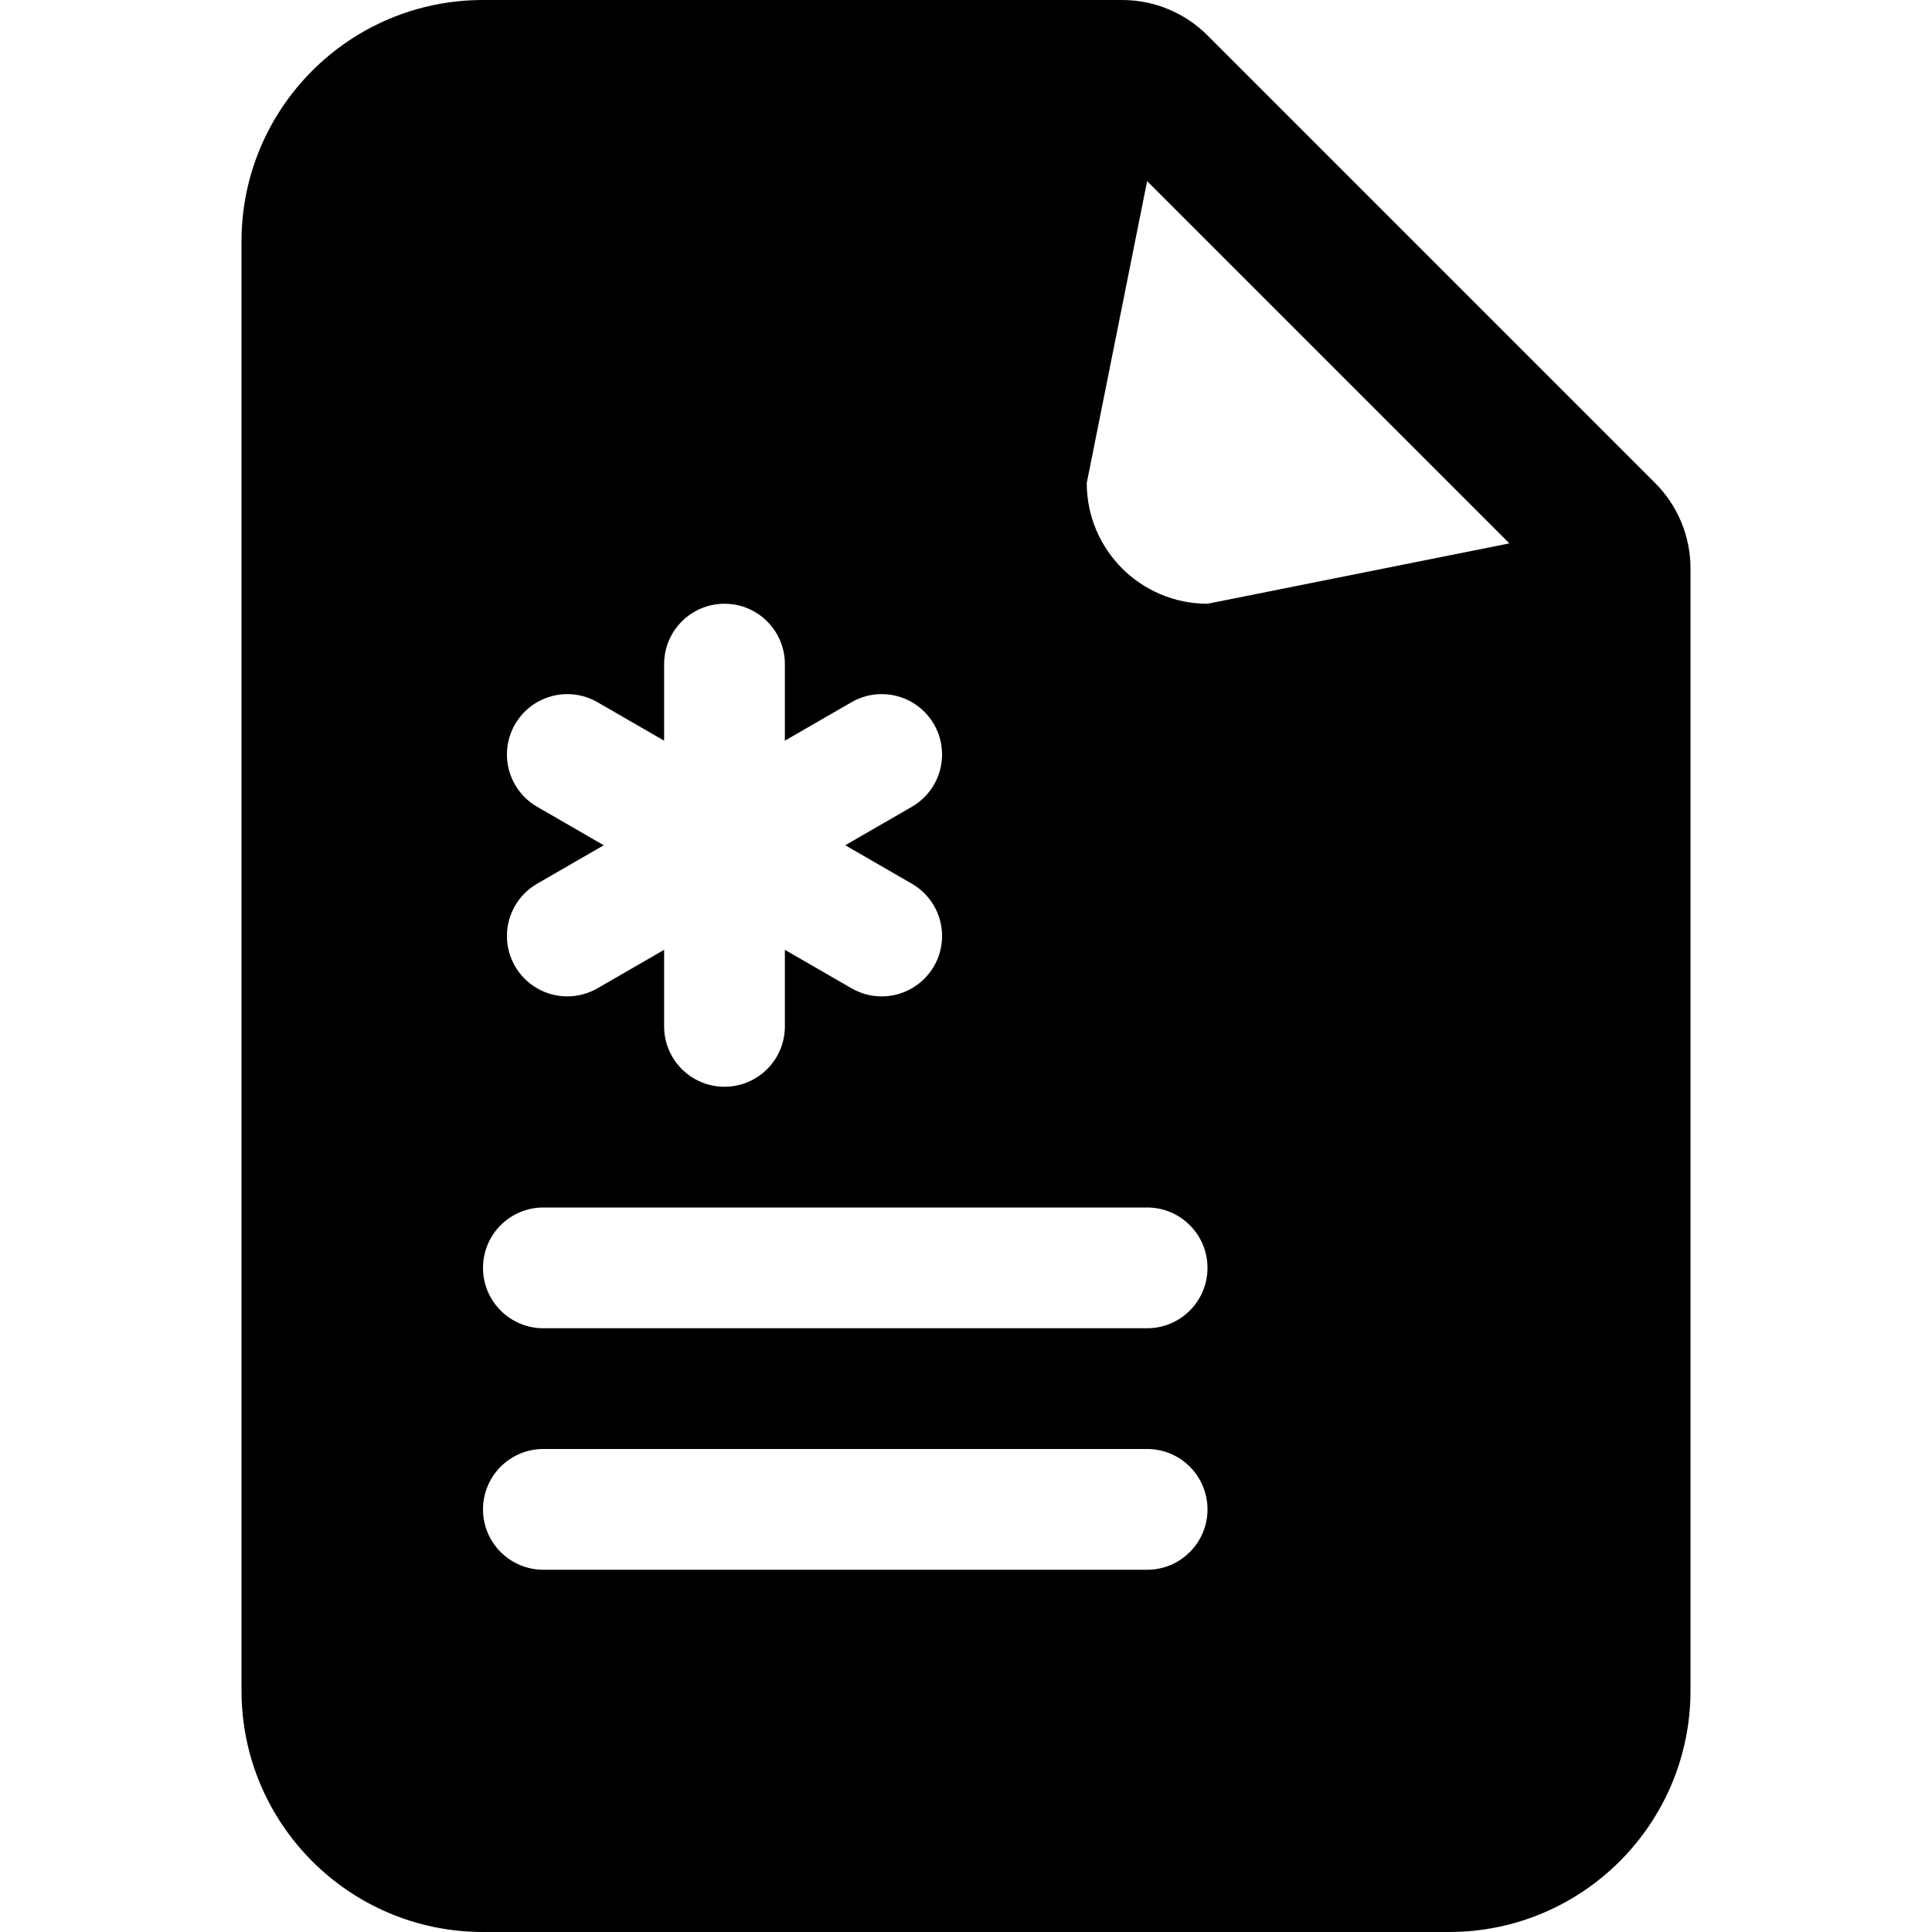
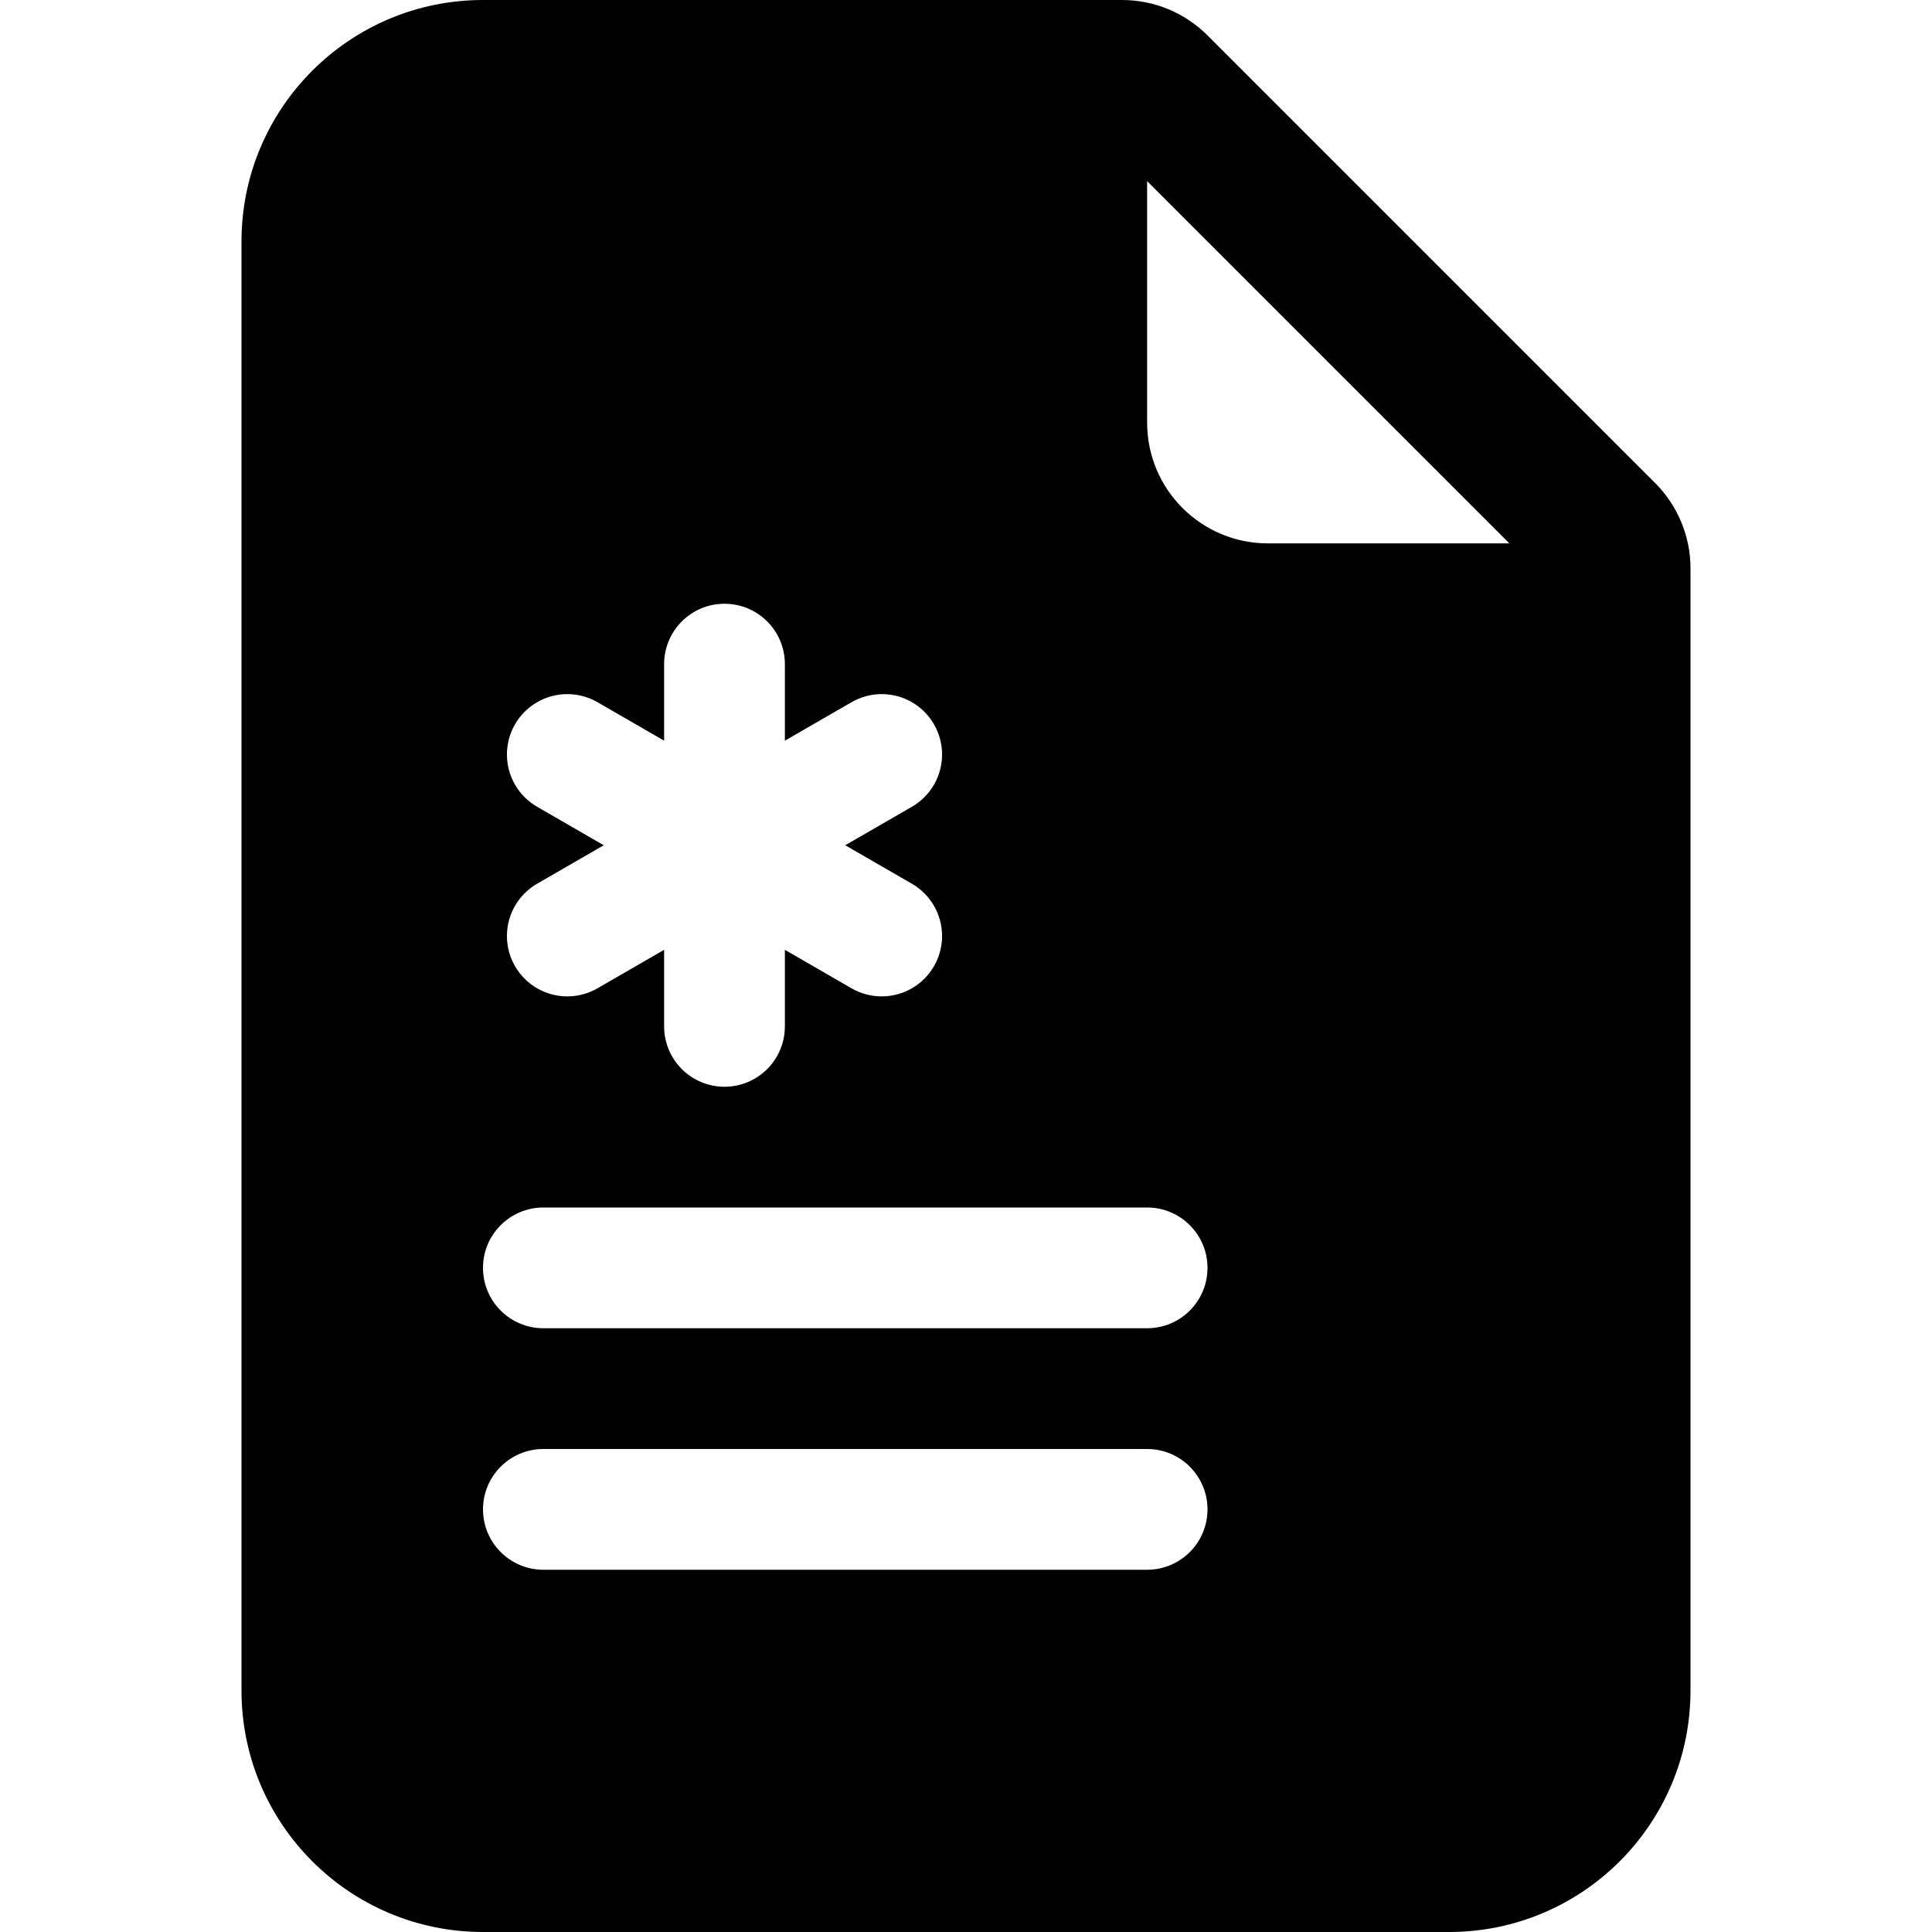
<svg xmlns="http://www.w3.org/2000/svg" width="1em" height="1em" viewBox="0 0 16 16" class="bi bi-file-earmark-medical-fill" fill="currentColor">
-   <path fill-rule="evenodd" d="M2 2a2 2 0 0 1 2-2h5.293A1 1 0 0 1 10 .293L13.707 4a1 1 0 0 1 .293.707V14a2 2 0 0 1-2 2H4a2 2 0 0 1-2-2V2zm7 2l.5-2.5 3 3L10 5a1 1 0 0 1-1-1zM6.5 5.5a.5.5 0 0 0-1 0v.634l-.549-.317a.5.5 0 1 0-.5.866L5 7l-.549.317a.5.5 0 1 0 .5.866l.549-.317V8.5a.5.5 0 1 0 1 0v-.634l.549.317a.5.5 0 1 0 .5-.866L7 7l.549-.317a.5.5 0 1 0-.5-.866l-.549.317V5.5zm-2 4.5a.5.5 0 0 0 0 1h5a.5.5 0 0 0 0-1h-5zm0 2a.5.5 0 0 0 0 1h5a.5.5 0 0 0 0-1h-5z" />
+   <path fill-rule="evenodd" d="M2 2a2 2 0 0 1 2-2h5.293A1 1 0 0 1 10 .293L13.707 4a1 1 0 0 1 .293.707V14a2 2 0 0 1-2 2H4a2 2 0 0 1-2-2V2zm7.5 1.5v-2l3 3h-2a1 1 0 0 1-1-1zm-3 2a.5.5 0 0 0-1 0v.634l-.549-.317a.5.5 0 1 0-.5.866L5 7l-.549.317a.5.5 0 1 0 .5.866l.549-.317V8.5a.5.5 0 1 0 1 0v-.634l.549.317a.5.5 0 1 0 .5-.866L7 7l.549-.317a.5.5 0 1 0-.5-.866l-.549.317V5.5zm-2 4.5a.5.5 0 0 0 0 1h5a.5.5 0 0 0 0-1h-5zm0 2a.5.5 0 0 0 0 1h5a.5.5 0 0 0 0-1h-5z" />
</svg>
